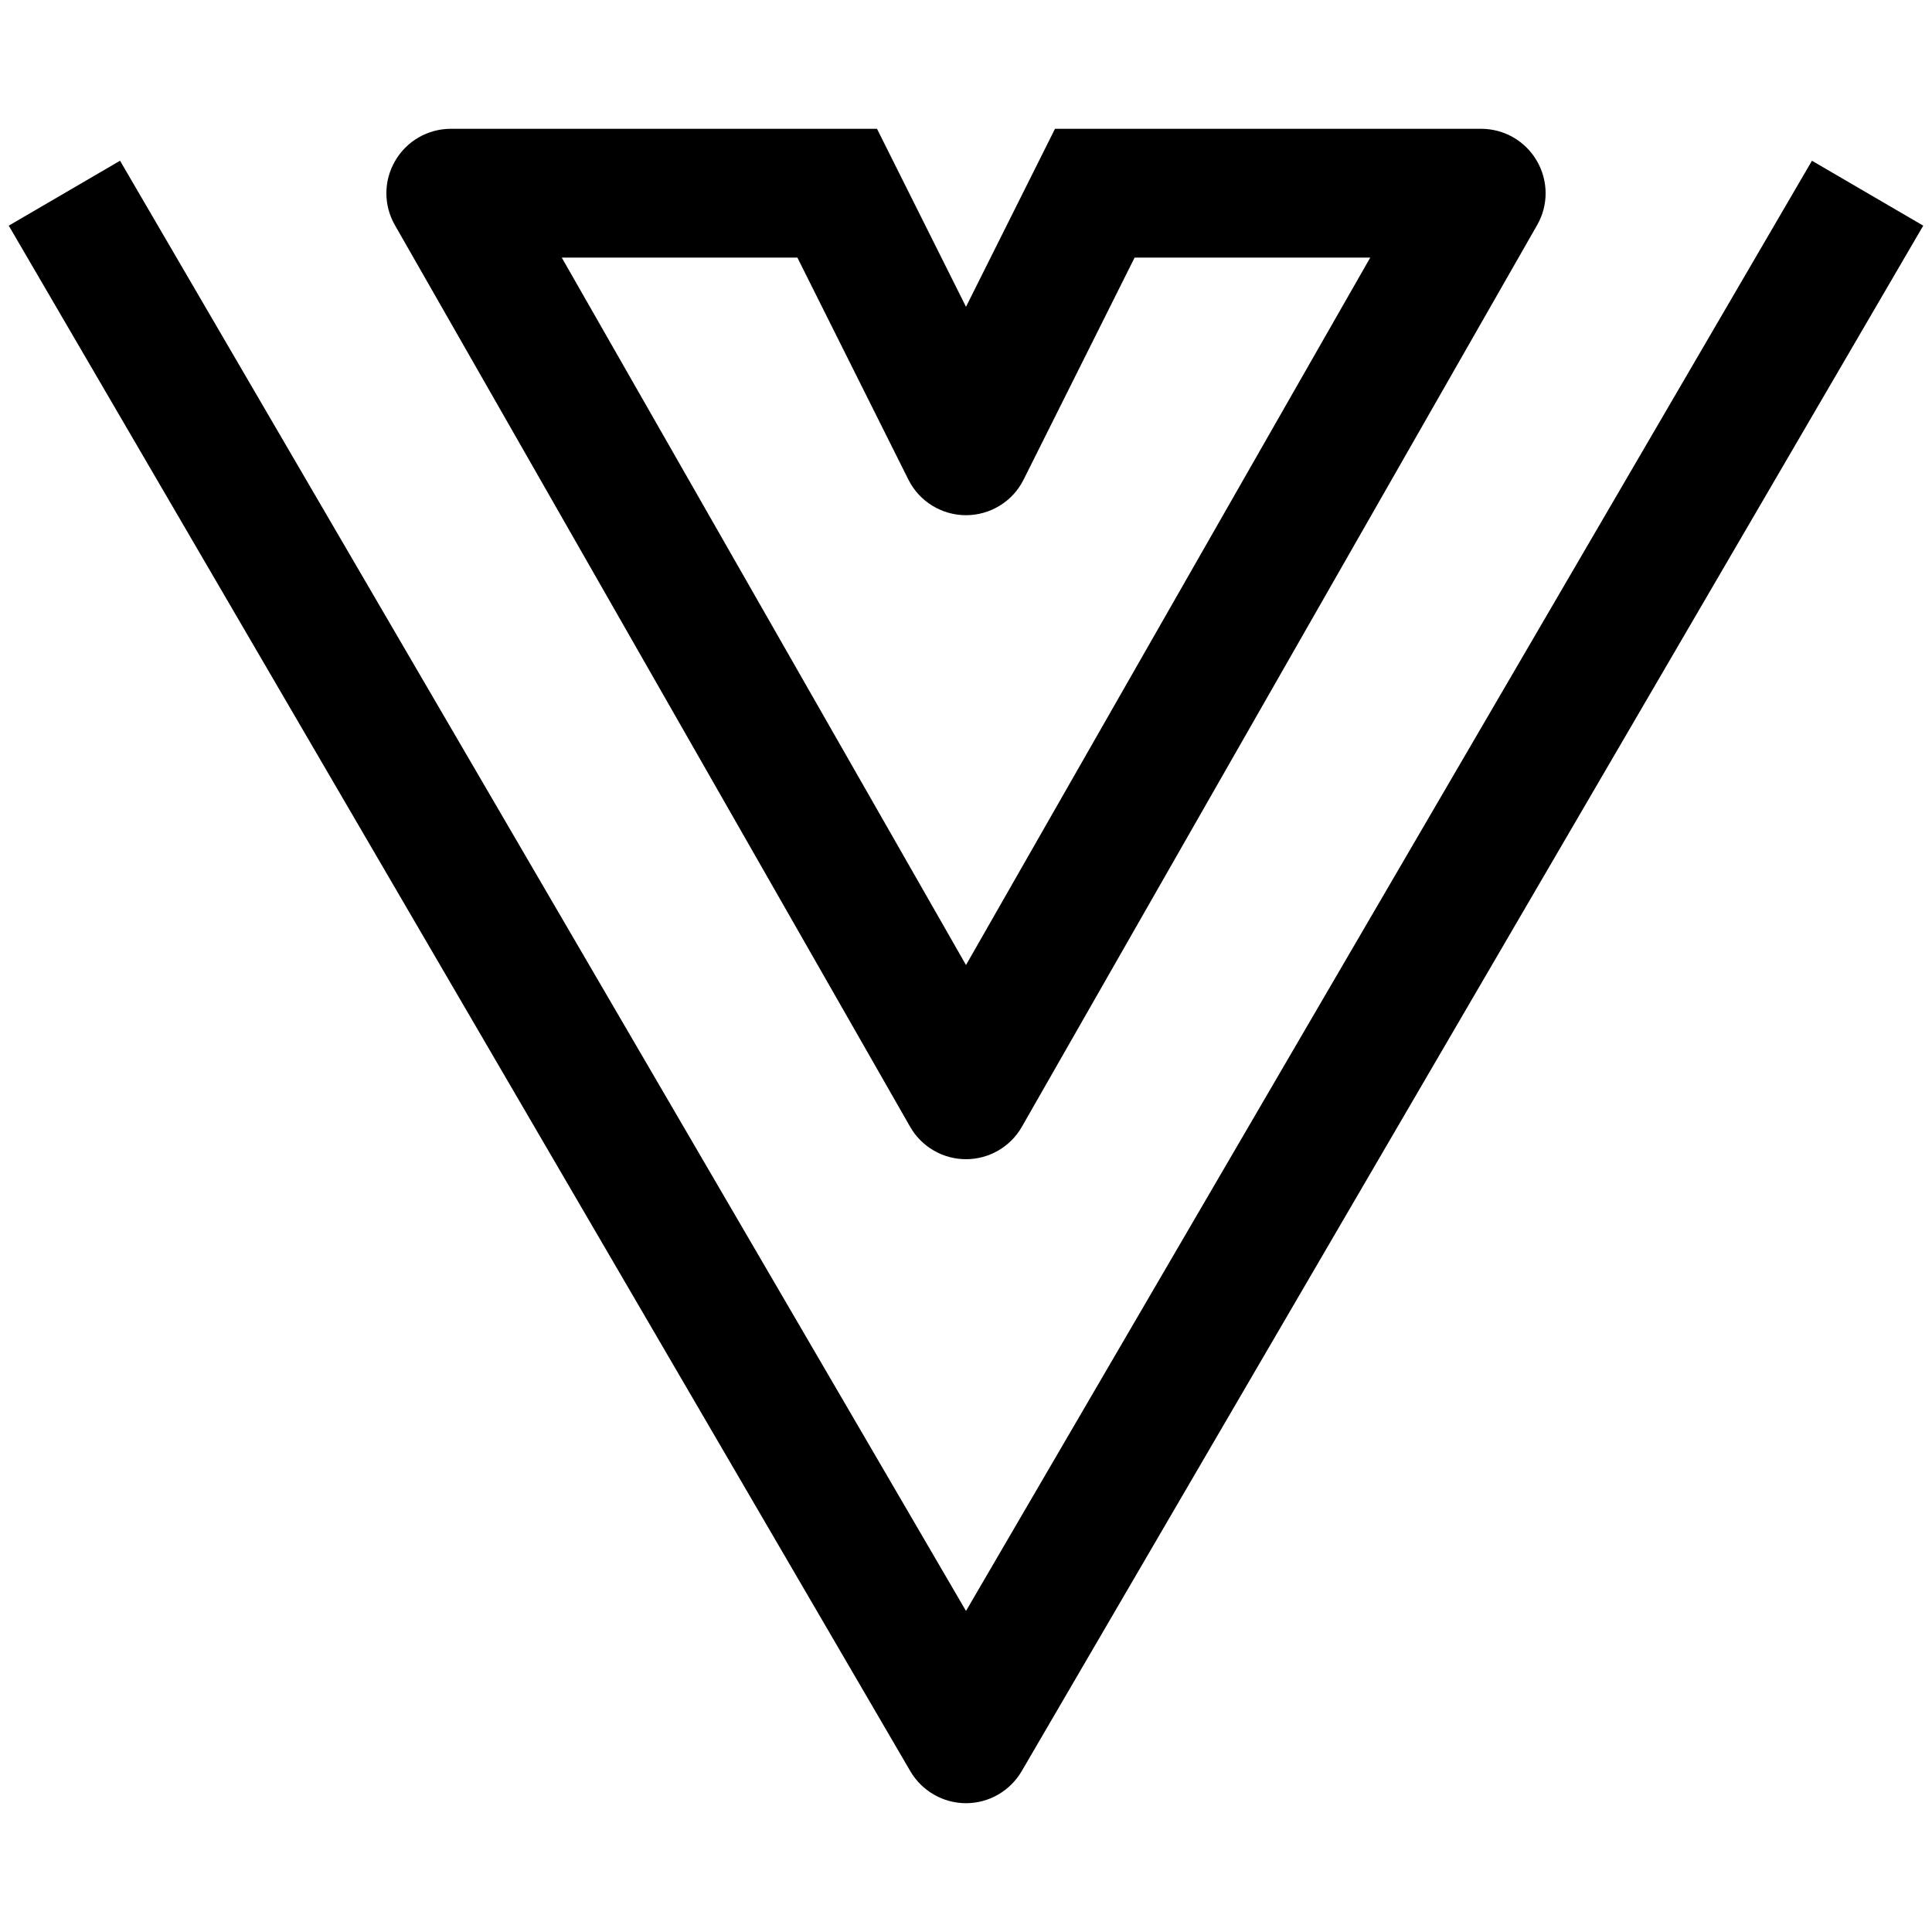
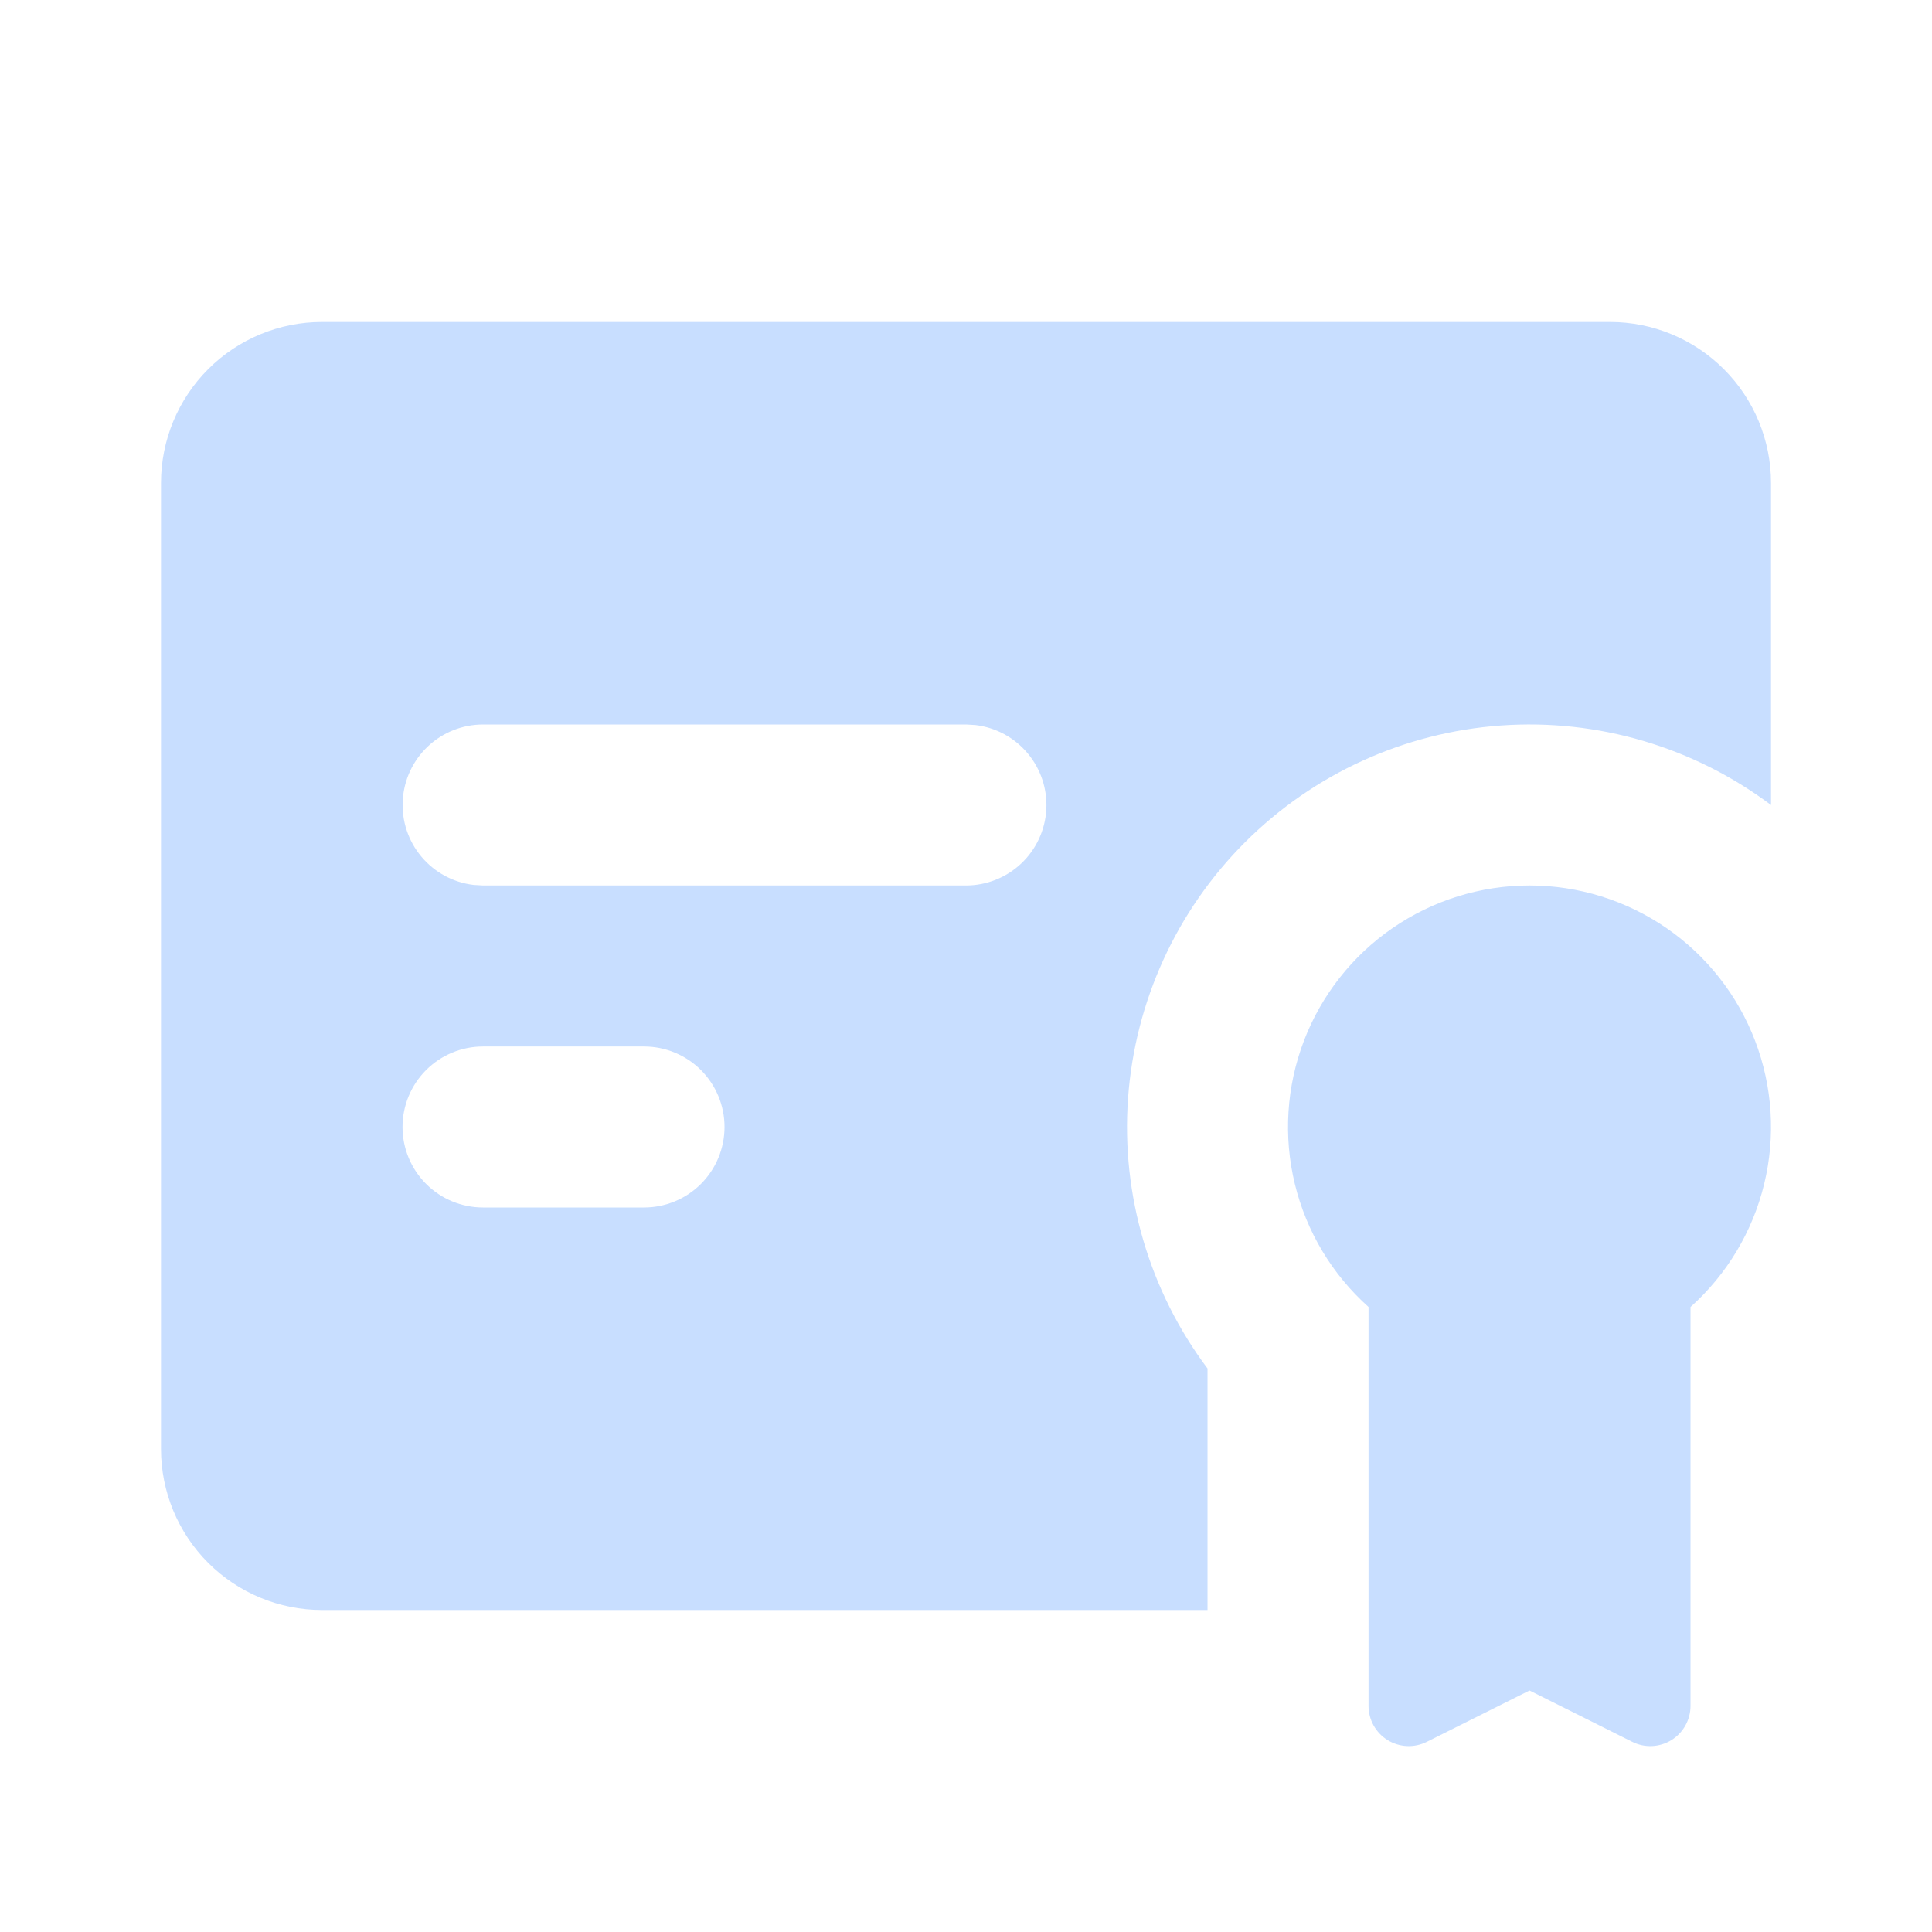
- <svg xmlns="http://www.w3.org/2000/svg" width="15px" height="15px" viewBox="0 0 15 15" fill="none">
-   <path d="M7.5 13.5L7.068 13.752C7.158 13.905 7.322 14 7.5 14C7.678 14 7.842 13.905 7.932 13.752L7.5 13.5ZM11.5 1.5L11.934 1.748C12.023 1.593 12.022 1.403 11.932 1.249C11.843 1.095 11.678 1 11.5 1V1.5ZM7.5 8.5L7.066 8.748C7.155 8.904 7.321 9 7.5 9C7.679 9 7.845 8.904 7.934 8.748L7.5 8.5ZM3.5 1.5V1C3.322 1 3.157 1.095 3.068 1.249C2.978 1.403 2.977 1.593 3.066 1.748L3.5 1.5ZM6.5 1.5L6.947 1.276L6.809 1H6.5V1.5ZM7.5 3.5L7.053 3.724C7.137 3.893 7.311 4 7.5 4C7.689 4 7.863 3.893 7.947 3.724L7.5 3.5ZM8.5 1.5V1H8.191L8.053 1.276L8.5 1.5ZM0.068 1.752L7.068 13.752L7.932 13.248L0.932 1.248L0.068 1.752ZM7.932 13.752L14.932 1.752L14.068 1.248L7.068 13.248L7.932 13.752ZM11.066 1.252L7.066 8.252L7.934 8.748L11.934 1.748L11.066 1.252ZM7.934 8.252L3.934 1.252L3.066 1.748L7.066 8.748L7.934 8.252ZM3.5 2H6.5V1H3.5V2ZM6.053 1.724L7.053 3.724L7.947 3.276L6.947 1.276L6.053 1.724ZM7.947 3.724L8.947 1.724L8.053 1.276L7.053 3.276L7.947 3.724ZM8.5 2H11.5V1H8.5V2Z" fill="black" />
+ <svg xmlns="http://www.w3.org/2000/svg" viewBox="0 0 104 104" fill="none">
+   <path fill-rule="evenodd" clip-rule="evenodd" d="M82.334 47.666C84.967 47.666 87.538 48.466 89.706 49.959C91.874 51.452 93.539 53.568 94.478 56.028C95.418 58.487 95.588 61.174 94.967 63.732C94.346 66.291 92.963 68.6 91.001 70.356V91.827C91.001 92.197 90.906 92.56 90.726 92.883C90.546 93.206 90.287 93.477 89.972 93.671C89.658 93.865 89.299 93.975 88.93 93.992C88.561 94.008 88.194 93.93 87.864 93.764L82.334 91L76.805 93.764C76.475 93.93 76.107 94.008 75.738 93.992C75.369 93.975 75.01 93.865 74.696 93.671C74.382 93.477 74.122 93.206 73.942 92.883C73.762 92.56 73.668 92.197 73.668 91.827V70.356C71.705 68.6 70.322 66.291 69.701 63.732C69.08 61.174 69.251 58.487 70.19 56.028C71.13 53.568 72.794 51.452 74.962 49.959C77.131 48.466 79.701 47.666 82.334 47.666ZM86.668 17.333C88.966 17.333 91.17 18.246 92.796 19.872C94.421 21.497 95.334 23.701 95.334 26V43.333C91.162 40.204 86.001 38.684 80.798 39.054C75.596 39.424 70.701 41.658 67.013 45.346C63.326 49.034 61.092 53.928 60.722 59.13C60.352 64.333 61.871 69.494 65.001 73.666V86.666H17.334C15.036 86.666 12.831 85.753 11.206 84.128C9.581 82.503 8.667 80.298 8.667 78V26C8.667 23.701 9.581 21.497 11.206 19.872C12.831 18.246 15.036 17.333 17.334 17.333H86.668ZM34.667 56.333H26.001C24.852 56.333 23.749 56.79 22.937 57.602C22.124 58.415 21.668 59.517 21.668 60.666C21.668 61.816 22.124 62.918 22.937 63.73C23.749 64.543 24.852 65 26.001 65H34.667C35.817 65 36.919 64.543 37.732 63.73C38.544 62.918 39.001 61.816 39.001 60.666C39.001 59.517 38.544 58.415 37.732 57.602C36.919 56.79 35.817 56.333 34.667 56.333ZM52.001 39H26.001C24.896 39.001 23.834 39.424 23.031 40.182C22.228 40.94 21.744 41.977 21.68 43.079C21.615 44.182 21.974 45.267 22.683 46.114C23.392 46.961 24.397 47.506 25.494 47.636L26.001 47.666H52.001C53.105 47.665 54.168 47.242 54.971 46.484C55.774 45.726 56.257 44.69 56.322 43.587C56.387 42.484 56.028 41.399 55.319 40.552C54.61 39.705 53.605 39.16 52.508 39.03L52.001 39Z" fill="#C8DEFF" />
</svg>
